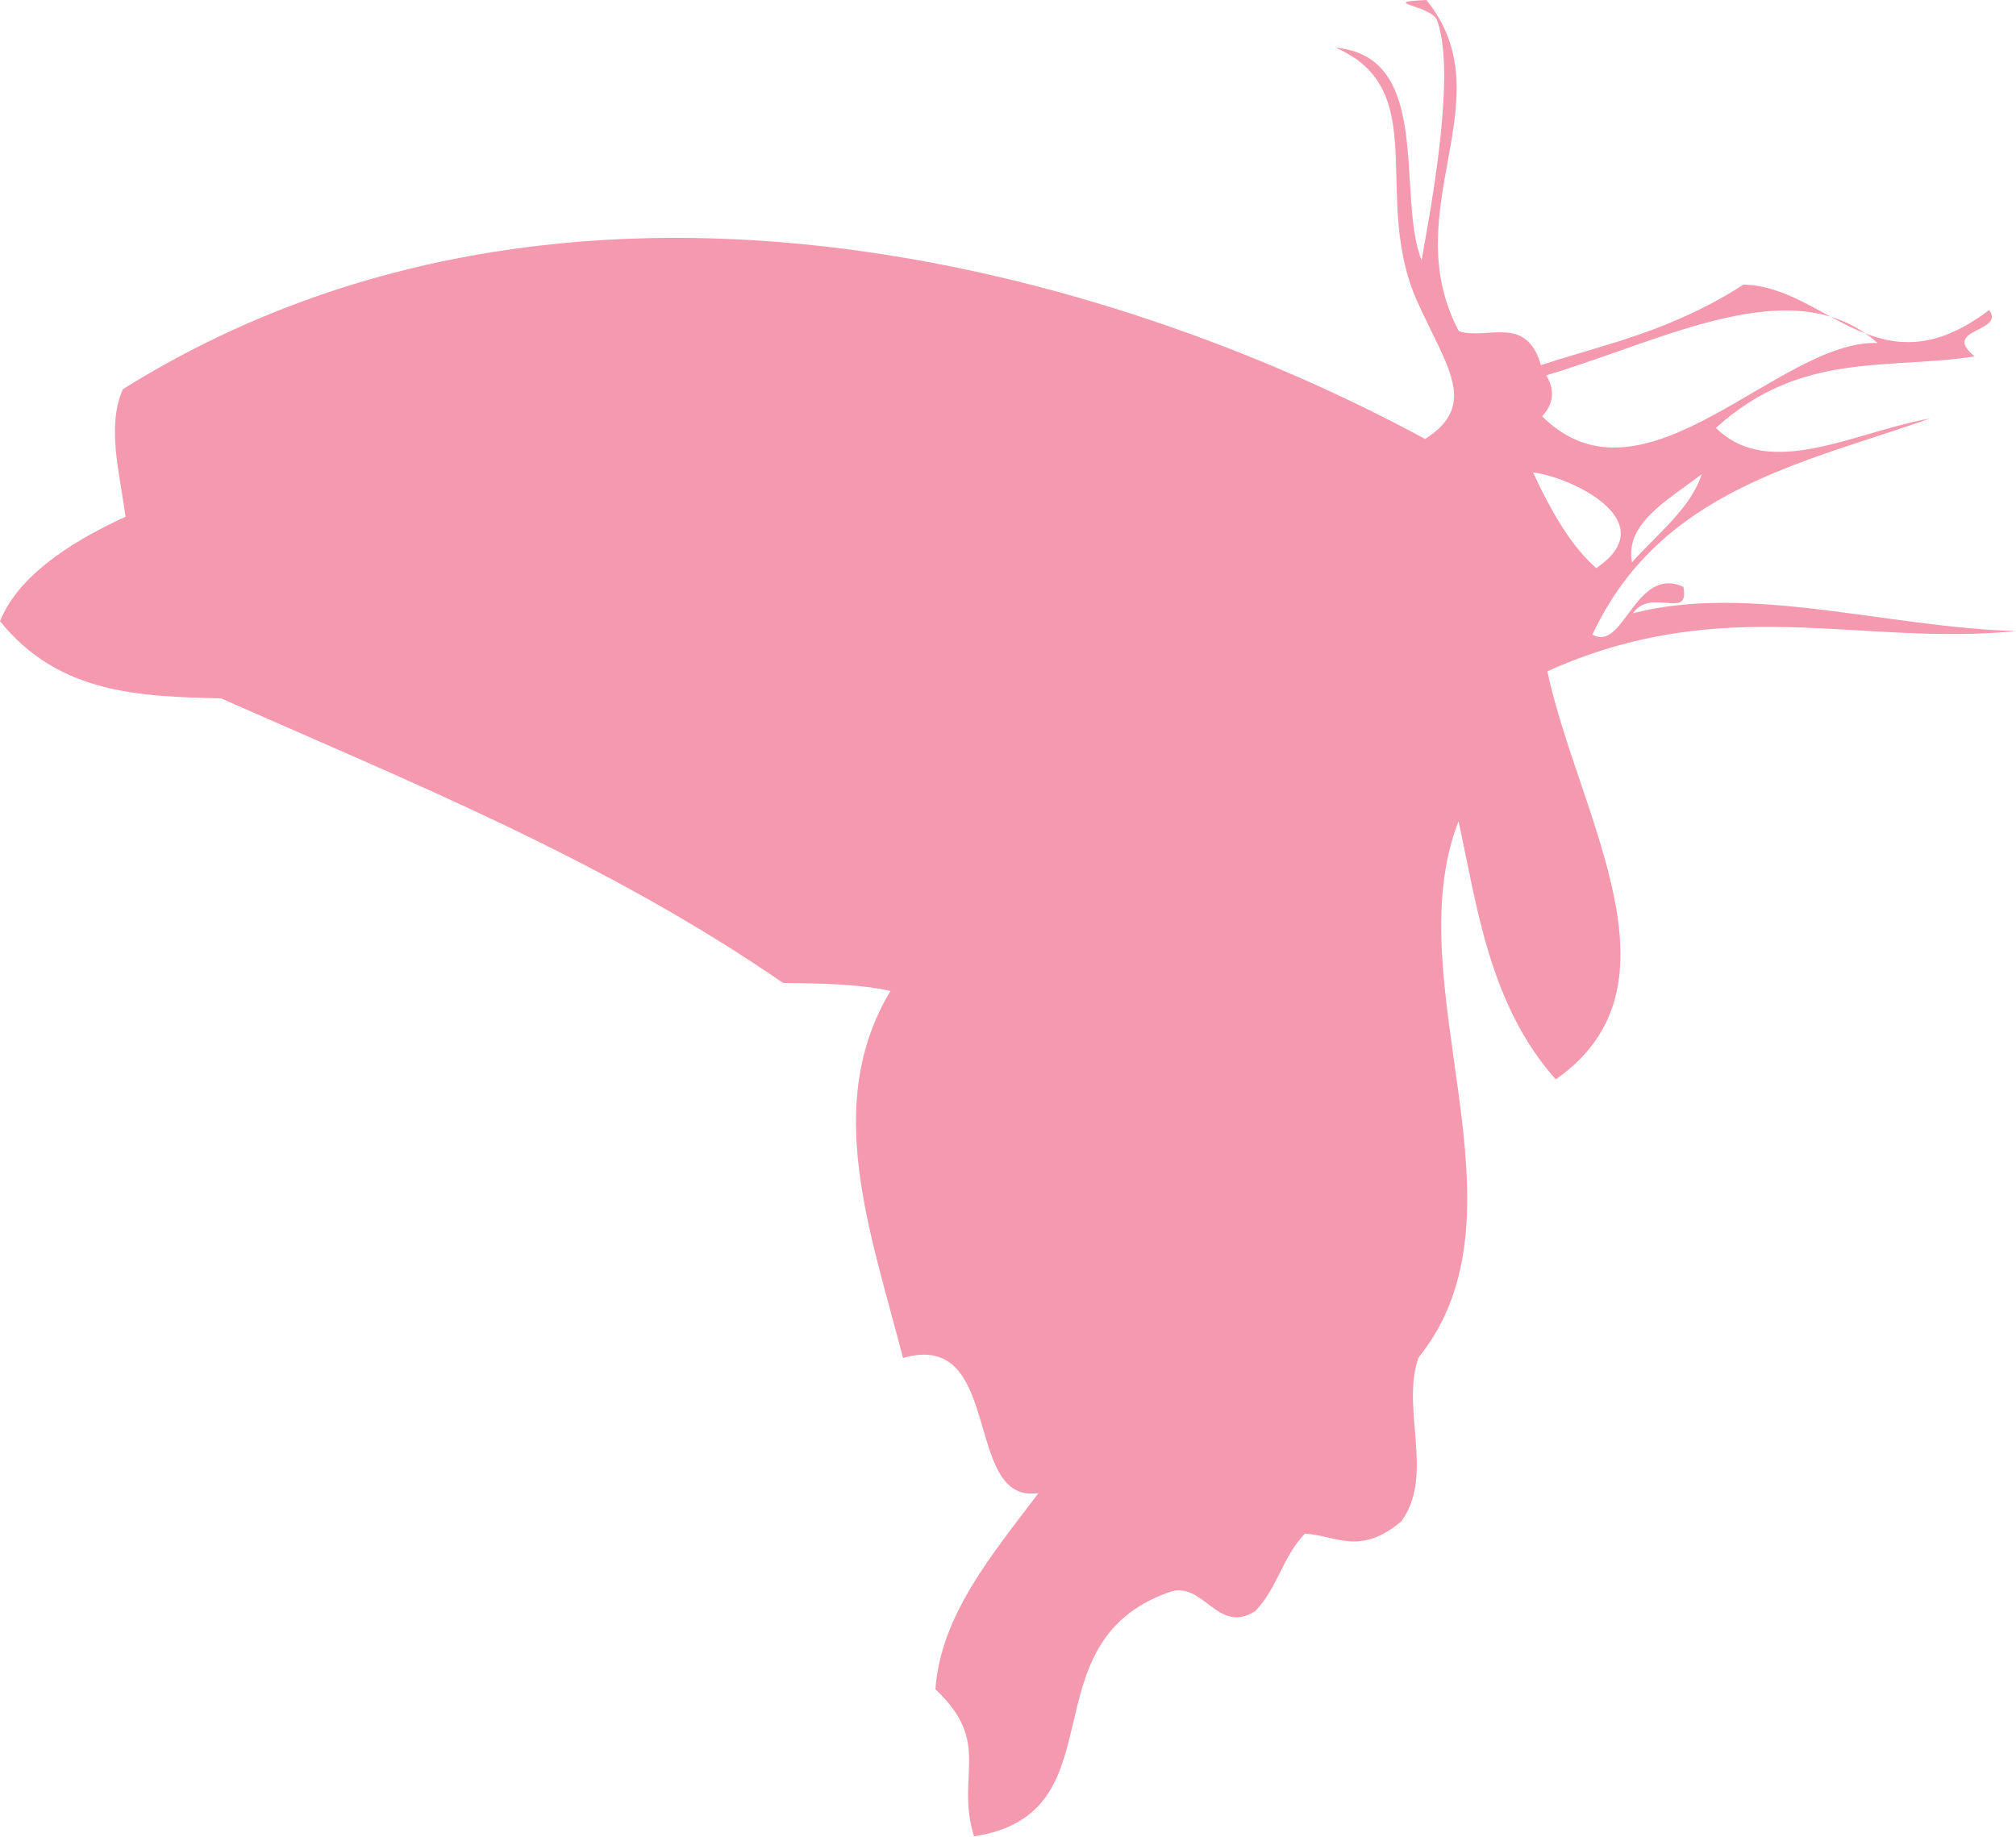
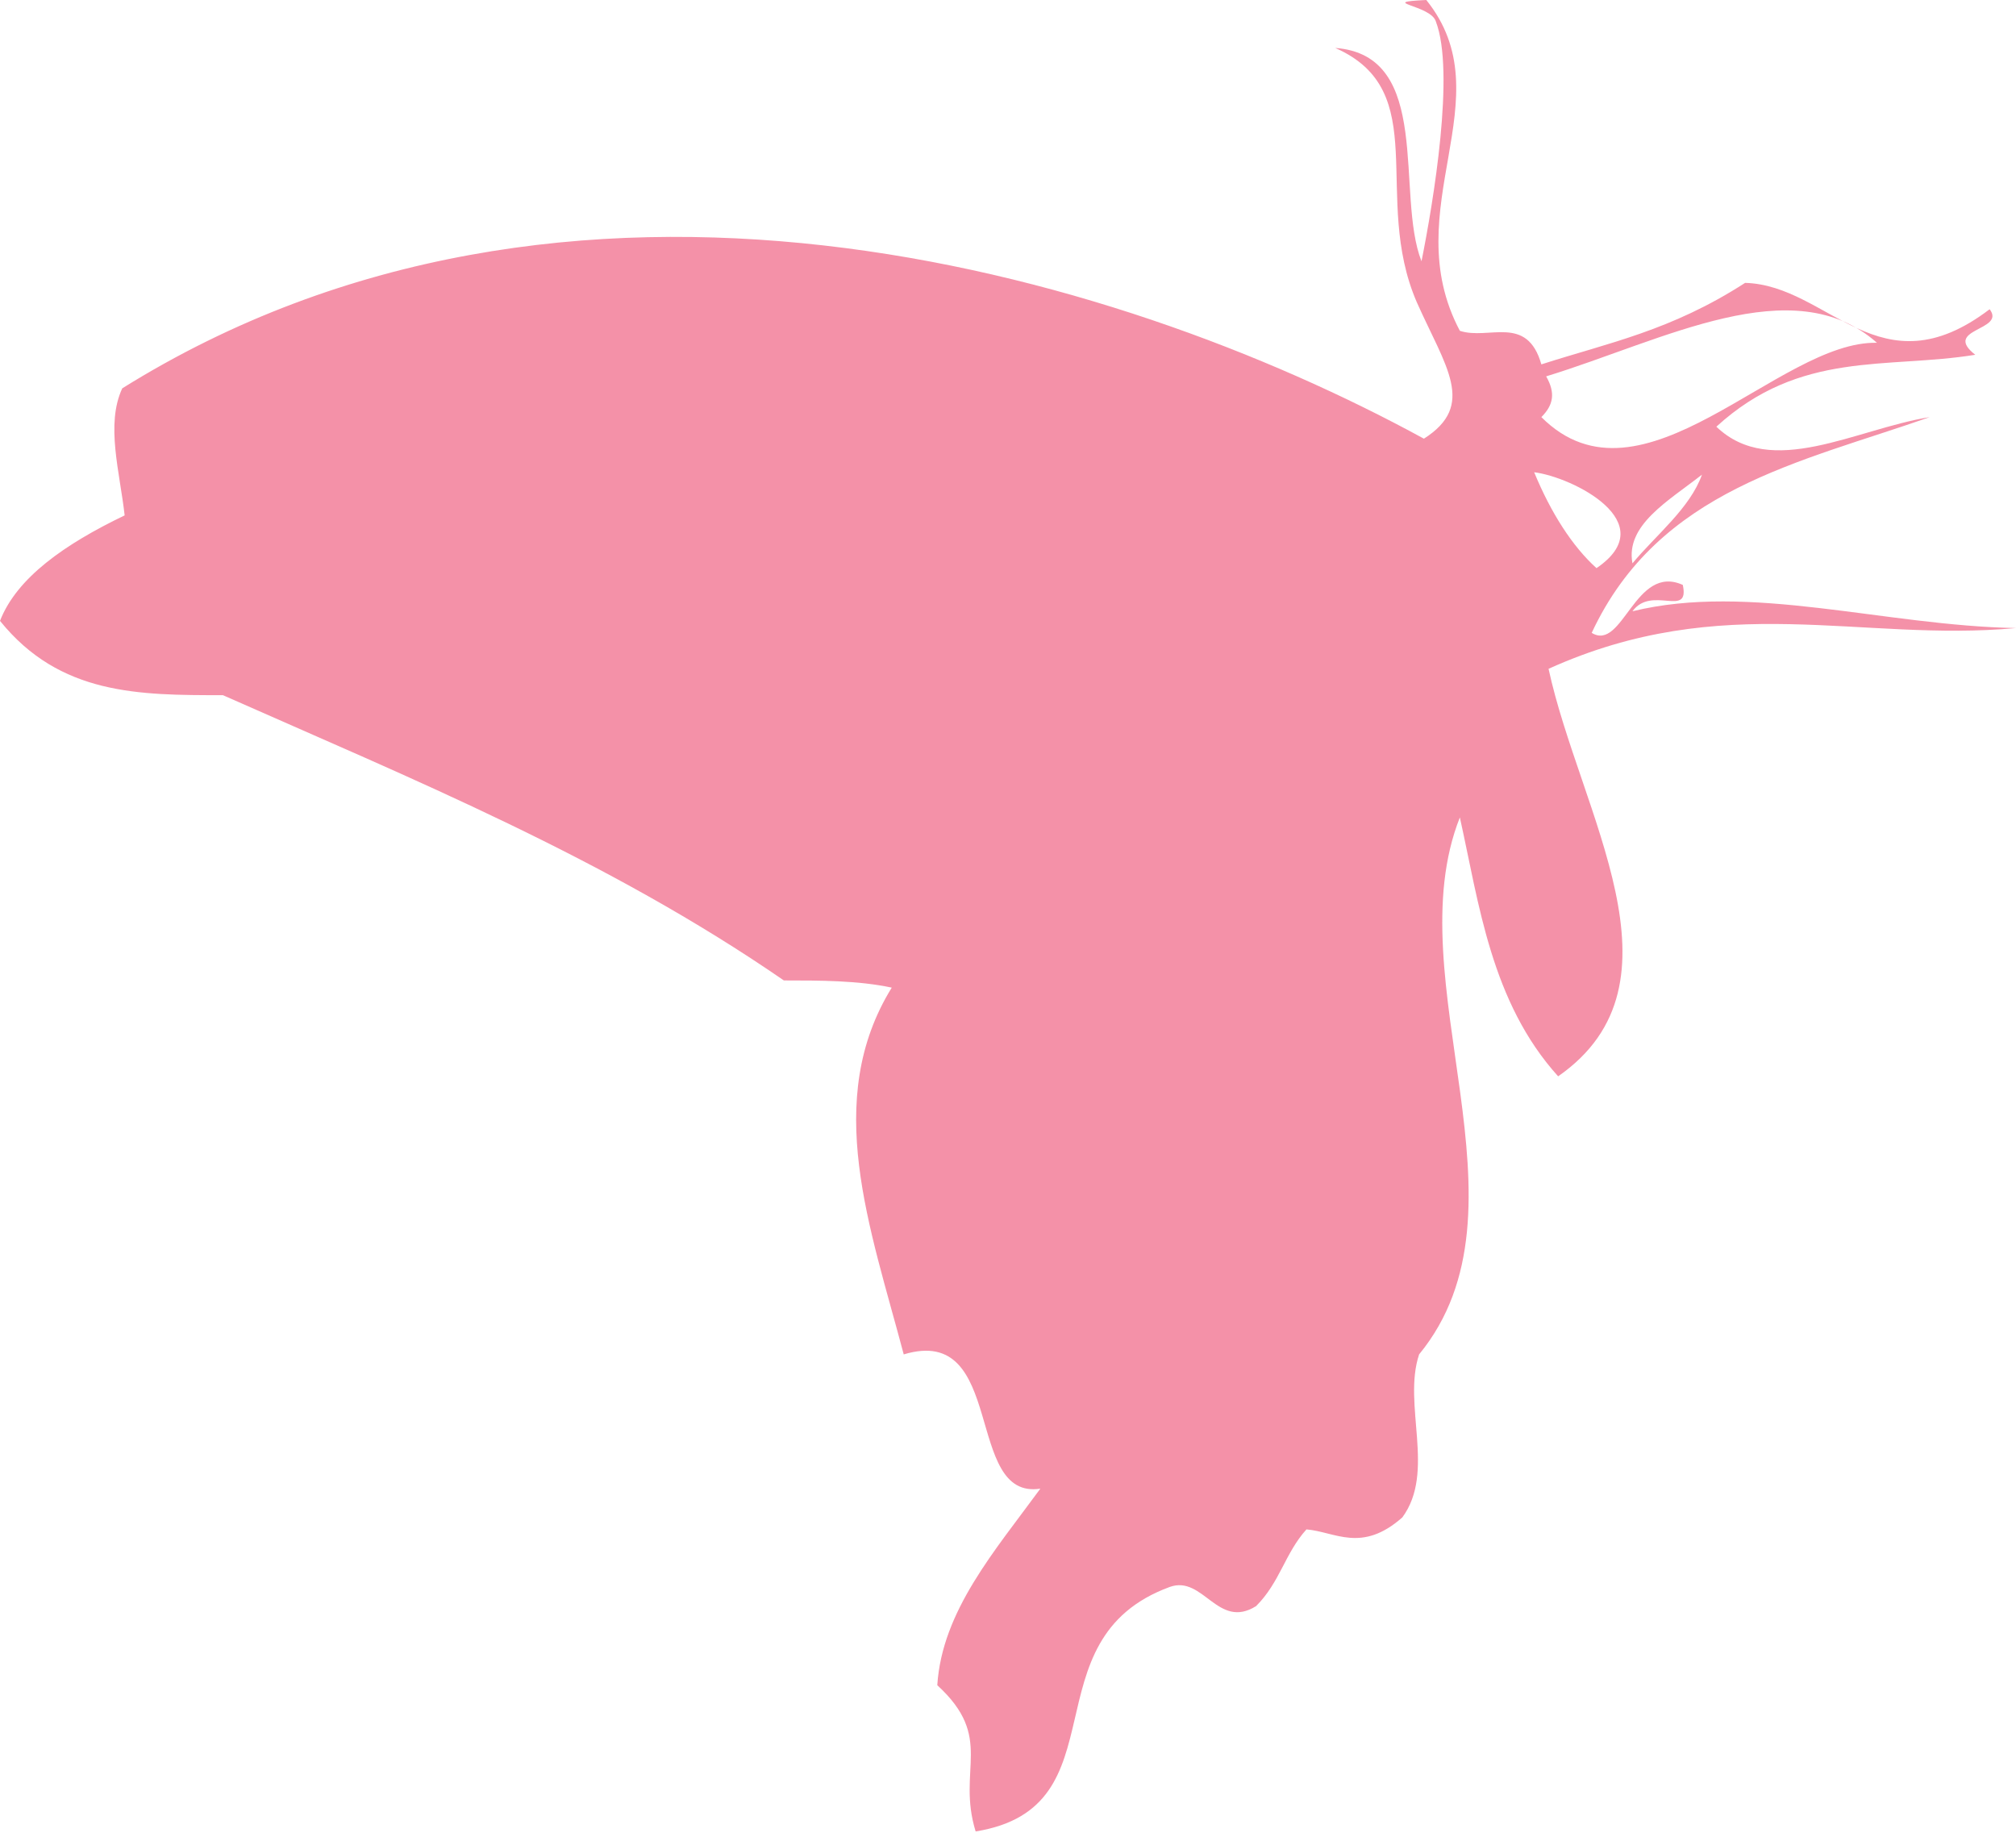
- <svg xmlns="http://www.w3.org/2000/svg" version="1.1" id="Layer_1" x="0px" y="0px" width="84.087px" height="76.591px" viewBox="0 0 84.087 76.591" enable-background="new 0 0 84.087 76.591" xml:space="preserve">
-   <path opacity="0.65" fill-rule="evenodd" clip-rule="evenodd" fill="#F06283" d="M59.293,10.858  c0.458-2.533,1.432-7.874,0.647-10.012C59.716,0.224,57.425,0.096,59.494,0c3.349,4.134-1.333,8.722,1.353,13.812  c1.17,0.393,2.809-0.725,3.425,1.418c2.757-0.902,5.378-1.395,8.455-3.361c3.489,0.097,5.629,4.563,10.239,1.064  c0.693,0.923-2.044,0.774-0.602,1.932c-3.685,0.57-7.258-0.229-10.795,2.985c2.25,2.207,5.826,0.146,8.936-0.396  c-5.352,1.882-11.26,2.989-14.086,9.013c1.305,0.762,1.777-2.894,3.791-1.993c0.295,1.427-1.344,0.007-2.1,1.103  c4.893-1.248,10.515,0.582,15.977,0.746c-6.541,0.648-12.18-1.645-19.549,1.677c1.305,6.046,5.953,13.122,0.352,17.02  c-2.779-3.127-3.285-7.245-4.055-10.766c-2.657,6.801,3.251,16.272-1.672,22.375c-0.746,2.122,0.688,4.914-0.715,6.826  c-1.743,1.471-2.757,0.568-4.024,0.514c-0.949,0.998-1.122,2.241-2.069,3.231c-1.605,1.017-2.162-1.343-3.633-0.777  c-5.984,2.163-1.943,9.223-8.096,10.17c-0.791-2.573,0.786-3.876-1.611-6.137c0.232-3.104,2.358-5.606,4.301-8.18  c-3.182,0.494-1.426-6.86-5.651-5.636c-1.361-5.277-3.358-10.601-0.521-15.31c-1.434-0.306-2.96-0.306-4.483-0.333  c-7.446-5.128-15.491-8.352-23.442-11.869C5.84,29.046,2.461,28.96,0,25.908c0.721-1.767,2.654-3.168,5.236-4.356  c-0.245-1.843-0.797-3.771-0.111-5.319c18.571-11.592,41.275-4.987,54.317,2.077c2.247-1.425,0.888-3.028-0.331-5.742  c-1.946-4.352,0.666-8.822-3.4-10.576C59.792,2.345,58.228,8.144,59.293,10.858z M64.497,15.654c0.408,0.713,0.25,1.247-0.175,1.708  c4.246,4.233,9.886-3.203,13.991-3.056C74.807,11.205,69.421,14.193,64.497,15.654z M70.972,19.784  c-1.421,1.081-3.203,2.051-2.902,3.669C69.136,22.262,70.543,21.173,70.972,19.784z M66.579,23.695  c2.844-1.918-0.971-3.78-2.635-3.991C64.718,21.379,65.564,22.818,66.579,23.695z" />
+ <svg xmlns="http://www.w3.org/2000/svg" version="1.1" x="0" y="0" width="84.1" height="76.6" viewBox="0 0 84.1 76.6" enable-background="new 0 0 84.087 76.591" xml:space="preserve">
+   <path opacity="0.7" fill-rule="evenodd" clip-rule="evenodd" fill="#F06283" d="M59.3 10.9c0.5-2.5 1.4-7.9 0.6-10C59.7 0.2 57.4 0.1 59.5 0c3.3 4.1-1.3 8.7 1.4 13.8 1.2 0.4 2.8-0.7 3.4 1.4 2.8-0.9 5.4-1.4 8.5-3.4 3.5 0.1 5.6 4.6 10.2 1.1 0.7 0.9-2 0.8-0.6 1.9 -3.7 0.6-7.3-0.2-10.8 3 2.3 2.2 5.8 0.1 8.9-0.4 -5.4 1.9-11.3 3-14.1 9 1.3 0.8 1.8-2.9 3.8-2 0.3 1.4-1.3 0-2.1 1.1 4.9-1.2 10.5 0.6 16 0.7 -6.5 0.6-12.2-1.6-19.5 1.7 1.3 6 6 13.1 0.4 17 -2.8-3.1-3.3-7.2-4.1-10.8 -2.7 6.8 3.3 16.3-1.7 22.4 -0.7 2.1 0.7 4.9-0.7 6.8 -1.7 1.5-2.8 0.6-4 0.5 -0.9 1-1.1 2.2-2.1 3.2 -1.6 1-2.2-1.3-3.6-0.8 -6 2.2-1.9 9.2-8.1 10.2 -0.8-2.6 0.8-3.9-1.6-6.1 0.2-3.1 2.4-5.6 4.3-8.2 -3.2 0.5-1.4-6.9-5.7-5.6 -1.4-5.3-3.4-10.6-0.5-15.3 -1.4-0.3-3-0.3-4.5-0.3 -7.4-5.1-15.5-8.4-23.4-11.9C5.8 29 2.5 29 0 25.9c0.7-1.8 2.7-3.2 5.2-4.4 -0.2-1.8-0.8-3.8-0.1-5.3 18.6-11.6 41.3-5 54.3 2.1 2.2-1.4 0.9-3-0.3-5.7 -1.9-4.4 0.7-8.8-3.4-10.6C59.8 2.3 58.2 8.1 59.3 10.9zM64.5 15.7c0.4 0.7 0.3 1.2-0.2 1.7 4.2 4.2 9.9-3.2 14-3.1C74.8 11.2 69.4 14.2 64.5 15.7zM71 19.8c-1.4 1.1-3.2 2.1-2.9 3.7C69.1 22.3 70.5 21.2 71 19.8zM66.6 23.7c2.8-1.9-1-3.8-2.6-4C64.7 21.4 65.6 22.8 66.6 23.7z" />
</svg>
